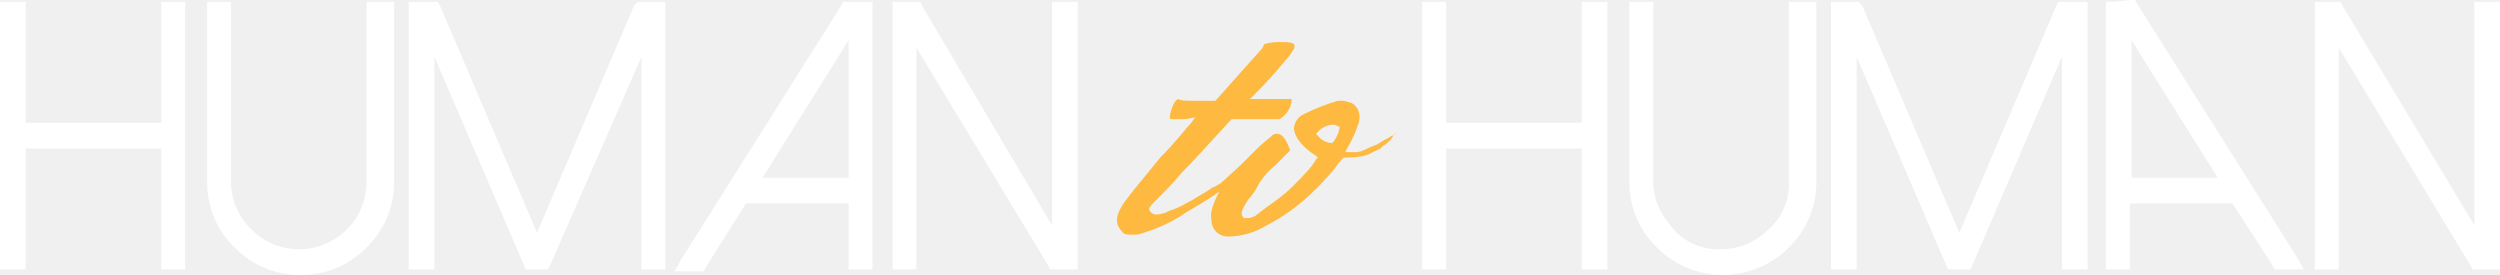
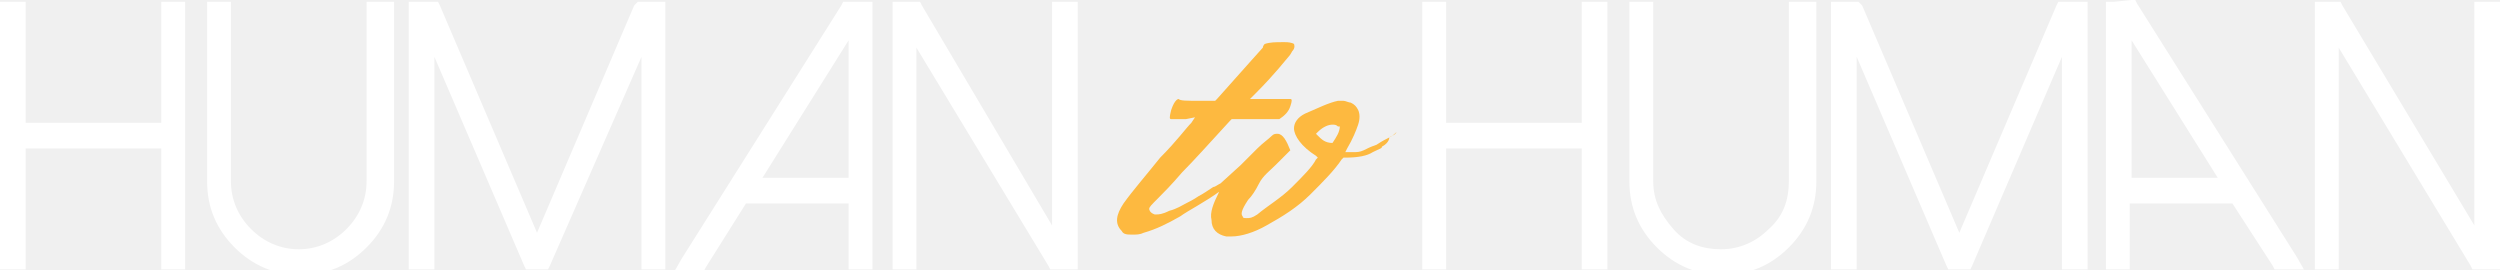
- <svg xmlns="http://www.w3.org/2000/svg" width="474.35" height="52.165" viewBox="0 0 474.35 52.165">
-   <defs>
-     <style>.a{fill:#fff;}.b{fill:#fdb940;}</style>
-   </defs>
-   <g transform="translate(0 -5.5)">
-     <g transform="translate(0 5.5)">
-       <g transform="translate(0 0.348)">
-         <path class="a" d="M31.994,5.6H30.6V28.552H4.869V5.6H0V56.374H4.869V33.421H30.6V56.374h4.521V5.6h-3.13Z" transform="translate(0 -5.6)" />
-         <path class="a" d="M43.294,5.6H41.555V39.681a12.788,12.788,0,0,1-21.909,9.042,12.628,12.628,0,0,1-3.825-9.042V5.6H11.3V39.681A17.074,17.074,0,0,0,16.516,52.2a17.074,17.074,0,0,0,12.519,5.216A17.074,17.074,0,0,0,41.555,52.2a17.074,17.074,0,0,0,5.216-12.519V5.6H43.294Z" transform="translate(27.997 -5.6)" />
-         <path class="a" d="M66.466,5.6h-.7l-.7.7L46.643,49.418,28.212,6.3l-.348-.7H22.3V56.374h4.869V16.033l17.04,39.645.348.7H48.73l.348-.7L66.466,16.033V56.374h4.521V5.6H66.466Z" transform="translate(55.251 -5.6)" />
-         <path class="a" d="M69.838,5.6H68.794l-.348.7L38.191,54.287,36.8,56.721h5.564l.348-.7,7.651-12.172H69.838v12.52h4.521V5.6H69.838Zm0,7.3V38.985H53.493Z" transform="translate(91.177 -5.6)" />
-         <path class="a" d="M82.433,5.6H78.955V48.027L54.264,6.3l-.348-.7H48.7V56.374h4.521V14.294L78.26,55.678l.348.7h5.216V5.6Z" transform="translate(120.661 -5.6)" />
+ <svg xmlns="http://www.w3.org/2000/svg" version="1.1" id="Layer_1" x="0px" y="0px" viewBox="0 0 136.4 14.7" style="enable-background:new 0 0 136.4 14.7;" xml:space="preserve">
+   <style type="text/css">
+ 	.st0{fill:#FFFFFF;}
+ 	.st1{fill:#FDB940;}
+ </style>
+   <g>
+     <g>
+       <g>
+         <g>
+           <polygon class="st0" points="9.2,0.1 8.8,0.1 8.8,0.5 8.8,6.7 1.4,6.7 1.4,0.5 1.4,0.1 0.9,0.1 0.4,0.1 0,0.1 0,0.5 0,14.3       0,14.7 0.4,14.7 0.9,14.7 1.4,14.7 1.4,14.3 1.4,8.1 8.8,8.1 8.8,14.3 8.8,14.7 9.2,14.7 9.7,14.7 10.1,14.7 10.1,14.3       10.1,0.5 10.1,0.1 9.7,0.1     " />
+           <path class="st0" d="M20.5,0.1H20v0.4v9.4c0,1-0.4,1.9-1.1,2.6s-1.6,1.1-2.6,1.1s-1.9-0.4-2.6-1.1c-0.7-0.7-1.1-1.6-1.1-2.6V0.5      V0.1h-0.4h-0.5h-0.4v0.4v9.4c0,1.4,0.5,2.6,1.5,3.6S15,15,16.4,15s2.6-0.5,3.6-1.5s1.5-2.2,1.5-3.6V0.5V0.1H21H20.5z" />
+           <polygon class="st0" points="35,0.1 34.8,0.1 34.6,0.3 29.3,12.7 24,0.3 23.9,0.1 23.6,0.1 22.7,0.1 22.3,0.1 22.3,0.5       22.3,14.3 22.3,14.7 22.7,14.7 23.3,14.7 23.7,14.7 23.7,14.3 23.7,3.1 28.6,14.5 28.7,14.7 29,14.7 29.6,14.7 29.9,14.7       30,14.5 35,3.1 35,14.3 35,14.7 35.4,14.7 35.9,14.7 36.3,14.7 36.3,14.3 36.3,0.5 36.3,0.1 35.9,0.1     " />
+           <path class="st0" d="M46.3,0.1H46l-0.1,0.2l-8.7,13.8l-0.4,0.7h0.8h0.6h0.2l0.1-0.2l2.2-3.5h5.6v3.2v0.4h0.4h0.5h0.4v-0.4V0.5      V0.1h-0.4H46.3z M46.3,2.2v7.5h-4.7L46.3,2.2z" />
+           <polygon class="st0" points="58.4,0.1 57.8,0.1 57.4,0.1 57.4,0.5 57.4,12.3 50.3,0.3 50.2,0.1 49.9,0.1 49.1,0.1 48.7,0.1       48.7,0.5 48.7,14.3 48.7,14.7 49.1,14.7 49.6,14.7 50,14.7 50,14.3 50,2.6 57.2,14.5 57.3,14.7 57.5,14.7 58.4,14.7 58.8,14.7       58.8,14.3 58.8,0.5 58.8,0.1     " />
+         </g>
+         <g>
+           <polygon class="st0" points="86.8,0.1 86.3,0.1 86.3,0.5 86.3,6.7 78.9,6.7 78.9,0.5 78.9,0.1 78.5,0.1 78,0.1 77.6,0.1       77.6,0.5 77.6,14.3 77.6,14.7 78,14.7 78.5,14.7 78.9,14.7 78.9,14.3 78.9,8.1 86.3,8.1 86.3,14.3 86.3,14.7 86.8,14.7       87.3,14.7 87.7,14.7 87.7,14.3 87.7,0.5 87.7,0.1 87.3,0.1     " />
+           <path class="st0" d="M98,0.1h-0.4v0.4v9.4c0,1-0.3,1.9-1.1,2.6c-0.7,0.7-1.6,1.1-2.6,1.1s-1.9-0.3-2.6-1.1s-1.1-1.6-1.1-2.6V0.5      V0.1h-0.4h-0.5h-0.4v0.4v9.4c0,1.4,0.5,2.6,1.5,3.6S92.6,15,94,15s2.6-0.5,3.6-1.5s1.5-2.2,1.5-3.6V0.5V0.1h-0.4H98z" />
+           <polygon class="st0" points="112.6,0.1 112.3,0.1 112.2,0.3 106.9,12.7 101.6,0.3 101.4,0.1 101.2,0.1 100.3,0.1 99.9,0.1       99.9,0.5 99.9,14.3 99.9,14.7 100.3,14.7 100.8,14.7 101.3,14.7 101.3,14.3 101.3,3.1 106.2,14.5 106.3,14.7 106.6,14.7       107.2,14.7 107.5,14.7 107.6,14.5 112.5,3.1 112.5,14.3 112.5,14.7 112.9,14.7 113.5,14.7 113.9,14.7 113.9,14.3 113.9,0.5       113.9,0.1 113.5,0.1     " />
+           <path class="st0" d="M115.3,0.1h-0.4v0.4v13.8v0.4h0.4h0.5h0.4v-0.4v-3.2h5.6l2.2,3.4l0.1,0.2h0.2h0.6h0.8l-0.4-0.7l-8.7-13.8      L116.5,0h-0.2L115.3,0.1L115.3,0.1z M121,9.7h-4.7V2.2L121,9.7z" />
+           <polygon class="st0" points="135.9,0.1 135.4,0.1 135,0.1 135,0.5 135,12.3 127.8,0.3 127.7,0.1 127.5,0.1 126.7,0.1 126.3,0.1       126.3,0.5 126.3,14.3 126.3,14.7 126.7,14.7 127.2,14.7 127.6,14.7 127.6,14.3 127.6,2.6 134.8,14.5 134.9,14.7 135.1,14.7       135.9,14.7 136.4,14.7 136.4,14.3 136.4,0.5 136.4,0.1     " />
+         </g>
+         <path class="st1" d="M75.8,7.5c-0.2,0.1-0.4,0.2-0.7,0.4c-0.3,0.1-0.5,0.2-0.7,0.3S74,8.3,73.9,8.3s-0.1,0-0.2,0h-0.3l0.1-0.2     c0.3-0.5,0.5-1,0.6-1.3s0.1-0.6,0-0.8s-0.2-0.3-0.4-0.4c-0.1,0-0.3-0.1-0.4-0.1s-0.2,0-0.3,0c-0.5,0.1-1.1,0.4-1.8,0.7     c-0.4,0.2-0.6,0.5-0.6,0.8c0,0.4,0.4,1,1.2,1.5l0.1,0.1l-0.1,0.1c-0.2,0.4-0.7,0.9-1.3,1.5c-0.6,0.6-1.3,1-1.9,1.5     c-0.3,0.2-0.4,0.2-0.6,0.2c-0.1,0-0.2,0-0.2-0.1c-0.1-0.1-0.1-0.3,0.3-0.9c0.2-0.2,0.4-0.5,0.6-0.9s0.6-0.7,0.9-1     s0.6-0.6,0.8-0.8c-0.2-0.5-0.4-0.9-0.7-0.9c-0.1,0-0.2,0-0.3,0.1l0,0l0,0c-0.2,0.2-0.5,0.4-0.8,0.7S68,8.7,67.7,9l-1.1,1l0,0     c-0.2,0.1-0.3,0.2-0.4,0.2c-0.3,0.2-0.6,0.4-0.8,0.5c-0.3,0.2-0.5,0.3-0.7,0.4s-0.5,0.3-0.9,0.4c-0.4,0.2-0.6,0.2-0.7,0.2H63     c-0.3-0.1-0.3-0.3-0.3-0.3c0-0.1,0.1-0.2,0.5-0.6c0.3-0.3,0.7-0.7,1.3-1.4c0.6-0.6,1.5-1.6,2.6-2.8l0.1-0.1h0.1h2.5     c0.3-0.2,0.5-0.4,0.6-0.7s0.1-0.4,0-0.4h-1.8h-0.4l0.3-0.3c1.1-1.1,1.7-1.9,1.8-2l0,0l0,0l0,0c0,0,0.1-0.1,0.2-0.3     c0.2-0.2,0.1-0.4,0.1-0.4s-0.1-0.1-0.5-0.1H70c-0.4,0-0.7,0-1,0.1c0,0-0.1,0.1-0.1,0.2c-0.1,0.1-0.8,0.9-2.5,2.8l-0.1,0.1h-0.1     c-0.3,0-0.5,0-0.7,0c-0.8,0-1.1,0-1.2-0.1l0,0c0,0-0.2,0-0.4,0.6c-0.1,0.4-0.1,0.5,0,0.5s0.1,0,0.1,0l0,0l0,0l0,0     c0.2,0,0.3,0,0.4,0s0.2,0,0.3,0l0.5-0.1L65,6.7c-0.3,0.3-0.8,1-1.7,1.9c-0.8,1-1.5,1.8-2,2.5c-0.4,0.6-0.5,1.1-0.1,1.5     c0.1,0.2,0.3,0.2,0.6,0.2c0.2,0,0.4,0,0.6-0.1c0.7-0.2,1.3-0.5,2-0.9c0.4-0.3,1.4-0.8,2.2-1.4c0,0-0.1,0-0.1,0.1     c-0.3,0.6-0.5,1.1-0.4,1.5c0,0.5,0.3,0.8,0.8,0.9c0.1,0,0.2,0,0.3,0c0.5,0,1.2-0.2,1.9-0.6c0.9-0.5,1.7-1,2.4-1.7     c0.7-0.7,1.3-1.3,1.7-1.9l0.1-0.1h0.1c0.7,0,1.2-0.1,1.5-0.3c0.4-0.2,0.5-0.2,0.5-0.3l0,0l0,0C75.6,7.9,75.8,7.7,75.8,7.5     c0.2-0.1,0.3-0.2,0.4-0.3l0,0C76.1,7.4,75.9,7.4,75.8,7.5z M72.7,7.8L72.7,7.8L72.7,7.8c-0.4,0-0.6-0.2-0.8-0.4l-0.1-0.1l0.1-0.1     c0.3-0.3,0.6-0.4,0.8-0.4c0.1,0,0.2,0,0.3,0.1h0.1l0,0C73.1,7.2,72.9,7.5,72.7,7.8z" />
      </g>
-       <g transform="translate(269.865)">
-         <path class="a" d="M109.594,5.6h-1.739V28.552H82.121V5.6H77.6V56.374h4.521V33.421h25.735V56.374h4.869V5.6h-3.13Z" transform="translate(-77.6 -5.252)" />
-         <path class="a" d="M120.547,5.6h-1.391V39.681a11.378,11.378,0,0,1-3.825,9.042,12.628,12.628,0,0,1-9.042,3.825,11.378,11.378,0,0,1-9.042-3.825c-2.434-2.782-3.825-5.564-3.825-9.042V5.6H88.9V39.681A17.074,17.074,0,0,0,94.116,52.2a17.632,17.632,0,0,0,25.039,0,17.074,17.074,0,0,0,5.216-12.519V5.6h-3.825Z" transform="translate(-49.603 -5.252)" />
-         <path class="a" d="M144.066,5.6h-1.043l-.348.7L124.243,49.418,105.812,6.3l-.7-.7H99.9V56.374h4.869V16.033l17.04,39.645.348.7h4.173l.348-.7,17.04-39.645V56.374h4.869V5.6h-4.521Z" transform="translate(-22.349 -5.252)" />
-         <path class="a" d="M116.291,5.848H114.9V56.621h4.521V44.1H138.9l7.651,11.824.348.7h5.564l-1.391-2.434L120.812,6.2l-.348-.7h-.7l-3.478.348Zm19.823,33.385H119.769V13.151Z" transform="translate(14.816 -5.5)" />
-         <path class="a" d="M159.685,5.6h-3.13V48.027L131.516,6.3l-.348-.7H126.3V56.374h4.521V14.294L155.86,55.678l.348.7h5.216V5.6Z" transform="translate(43.061 -5.252)" />
-       </g>
-       <path class="b" d="M112.6,25.884a19.948,19.948,0,0,0-2.434,1.391,16.953,16.953,0,0,0-2.434,1.043,3.781,3.781,0,0,1-1.739.348h-1.739l.348-.7a23.9,23.9,0,0,0,2.087-4.521,3.81,3.81,0,0,0,0-2.782,2.715,2.715,0,0,0-1.391-1.391c-.348,0-1.043-.348-1.391-.348h-1.043a37.651,37.651,0,0,0-6.26,2.434,3.261,3.261,0,0,0-2.087,2.782c0,1.391,1.391,3.478,4.173,5.216l.348.348-.348.348c-.7,1.391-2.434,3.13-4.521,5.216s-4.521,3.478-6.608,5.216a2.94,2.94,0,0,1-2.087.7c-.348,0-.7,0-.7-.348-.348-.348-.348-1.043,1.043-3.13a12.137,12.137,0,0,0,2.087-3.13,14.949,14.949,0,0,1,3.13-3.478l2.782-2.782c-.7-1.739-1.391-3.13-2.434-3.13a1.278,1.278,0,0,0-1.043.348h0c-.7.7-1.739,1.391-2.782,2.434l-3.13,3.13L80.61,34.578h0c-.7.348-1.043.7-1.391.7a32.076,32.076,0,0,1-2.782,1.739A19.95,19.95,0,0,1,74,38.4a13.63,13.63,0,0,1-3.13,1.391,4.983,4.983,0,0,1-2.434.7h-.348c-1.043-.348-1.043-1.043-1.043-1.043,0-.348.348-.7,1.739-2.087,1.043-1.043,2.434-2.434,4.521-4.869,2.087-2.087,5.216-5.564,9.042-9.737l.348-.348h9.042a4.675,4.675,0,0,0,2.087-2.434c.348-1.043.348-1.391,0-1.391H86.174l1.043-1.043c3.825-3.825,5.912-6.608,6.26-6.955h0a4.3,4.3,0,0,0,.7-1.043,1.227,1.227,0,0,0,.348-1.391S94.173,7.8,92.782,7.8h-.348a10.721,10.721,0,0,0-3.478.348,1.214,1.214,0,0,0-.348.7c-.348.348-2.782,3.13-8.694,9.737l-.348.348H76.785c-2.782,0-3.825,0-4.173-.348h0s-.7,0-1.391,2.087c-.348,1.391-.348,1.739,0,1.739H74l1.739-.348-.7,1.043c-1.043,1.043-2.782,3.478-5.912,6.608-2.782,3.478-5.216,6.26-6.955,8.694-1.391,2.087-1.739,3.825-.348,5.216.348.7,1.043.7,2.087.7A4.411,4.411,0,0,0,66,43.967a30.667,30.667,0,0,0,6.955-3.13c1.391-1.043,4.869-2.782,7.651-4.869a.341.341,0,0,0-.348.348c-1.043,2.087-1.739,3.825-1.391,5.216a3.045,3.045,0,0,0,2.782,3.13H82.7A14.346,14.346,0,0,0,89.3,42.576a36.141,36.141,0,0,0,8.346-5.912,47.814,47.814,0,0,0,5.912-6.608l.348-.348h.348q3.652,0,5.216-1.043c1.391-.7,1.739-.7,1.739-1.043h0a7.586,7.586,0,0,0,1.739-1.391A4.8,4.8,0,0,1,114,24.84h0C113.648,25.536,112.952,25.536,112.6,25.884Zm-10.781,1.043h-.348a3.52,3.52,0,0,1-2.434-1.391l-.348-.348.348-.348a4.158,4.158,0,0,1,2.782-1.391,1.278,1.278,0,0,1,1.043.348h.348A6.249,6.249,0,0,1,101.824,26.927Z" transform="translate(151 0.199)" />
    </g>
  </g>
</svg>
